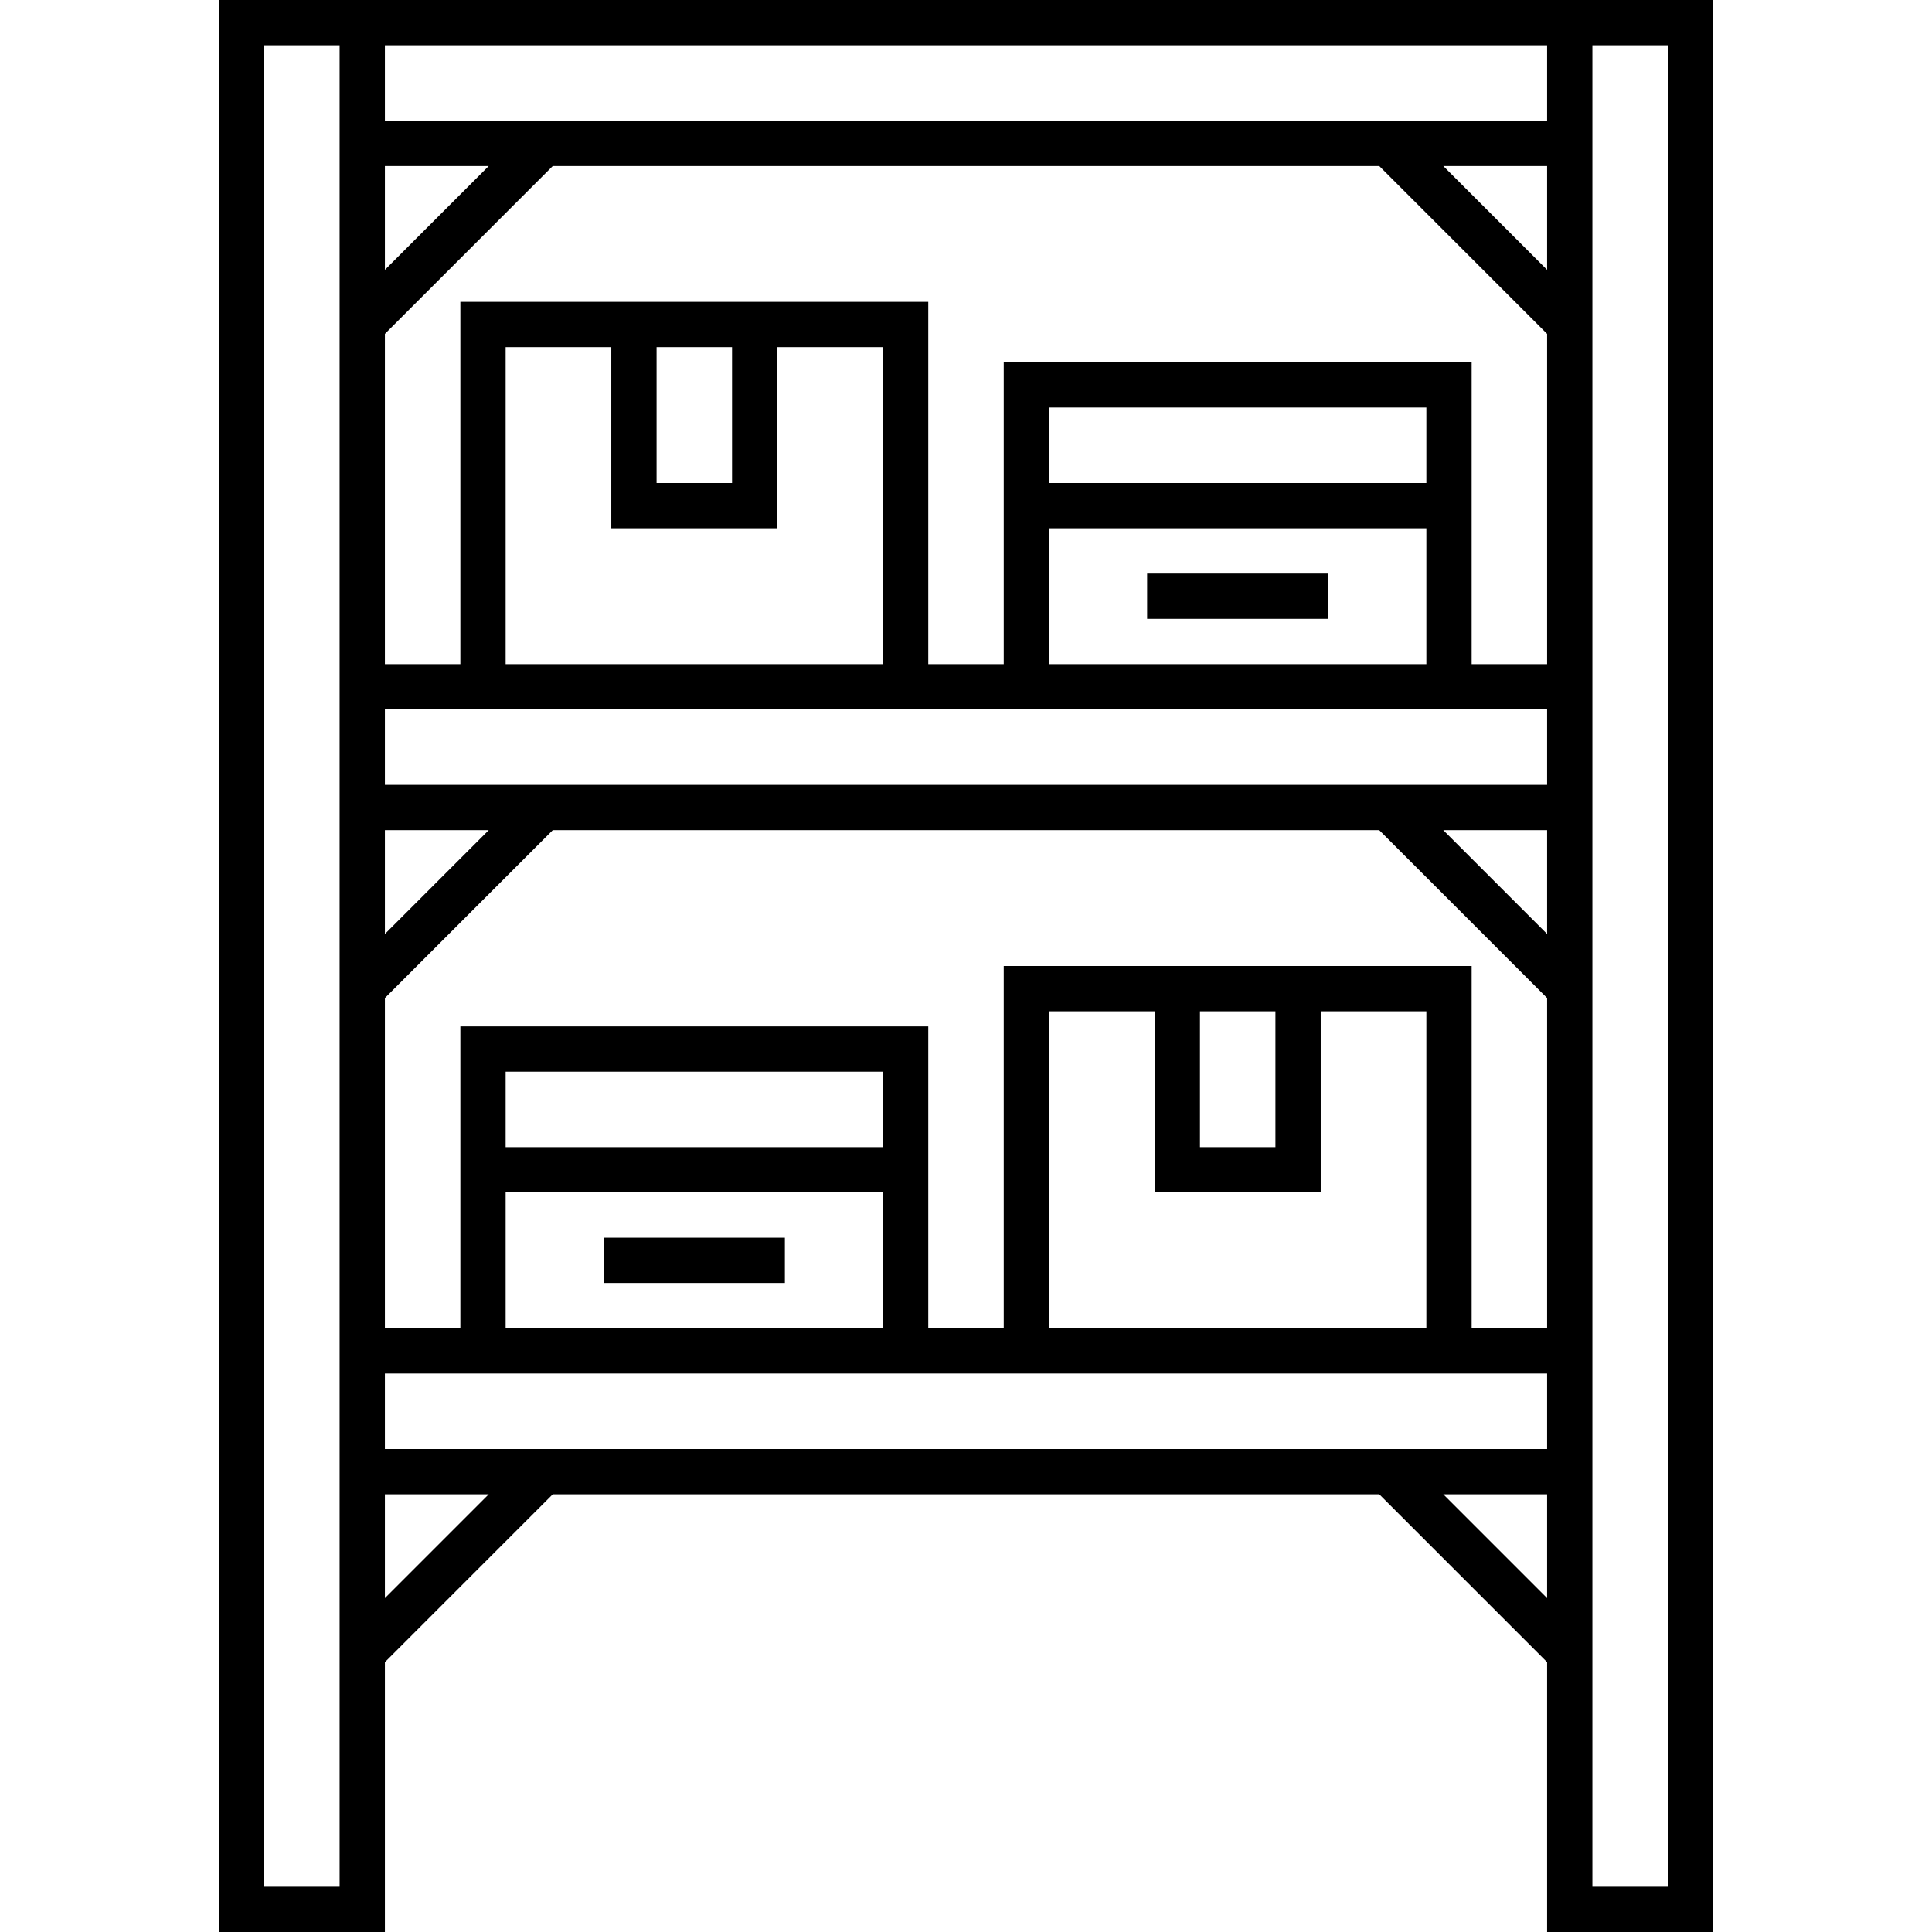
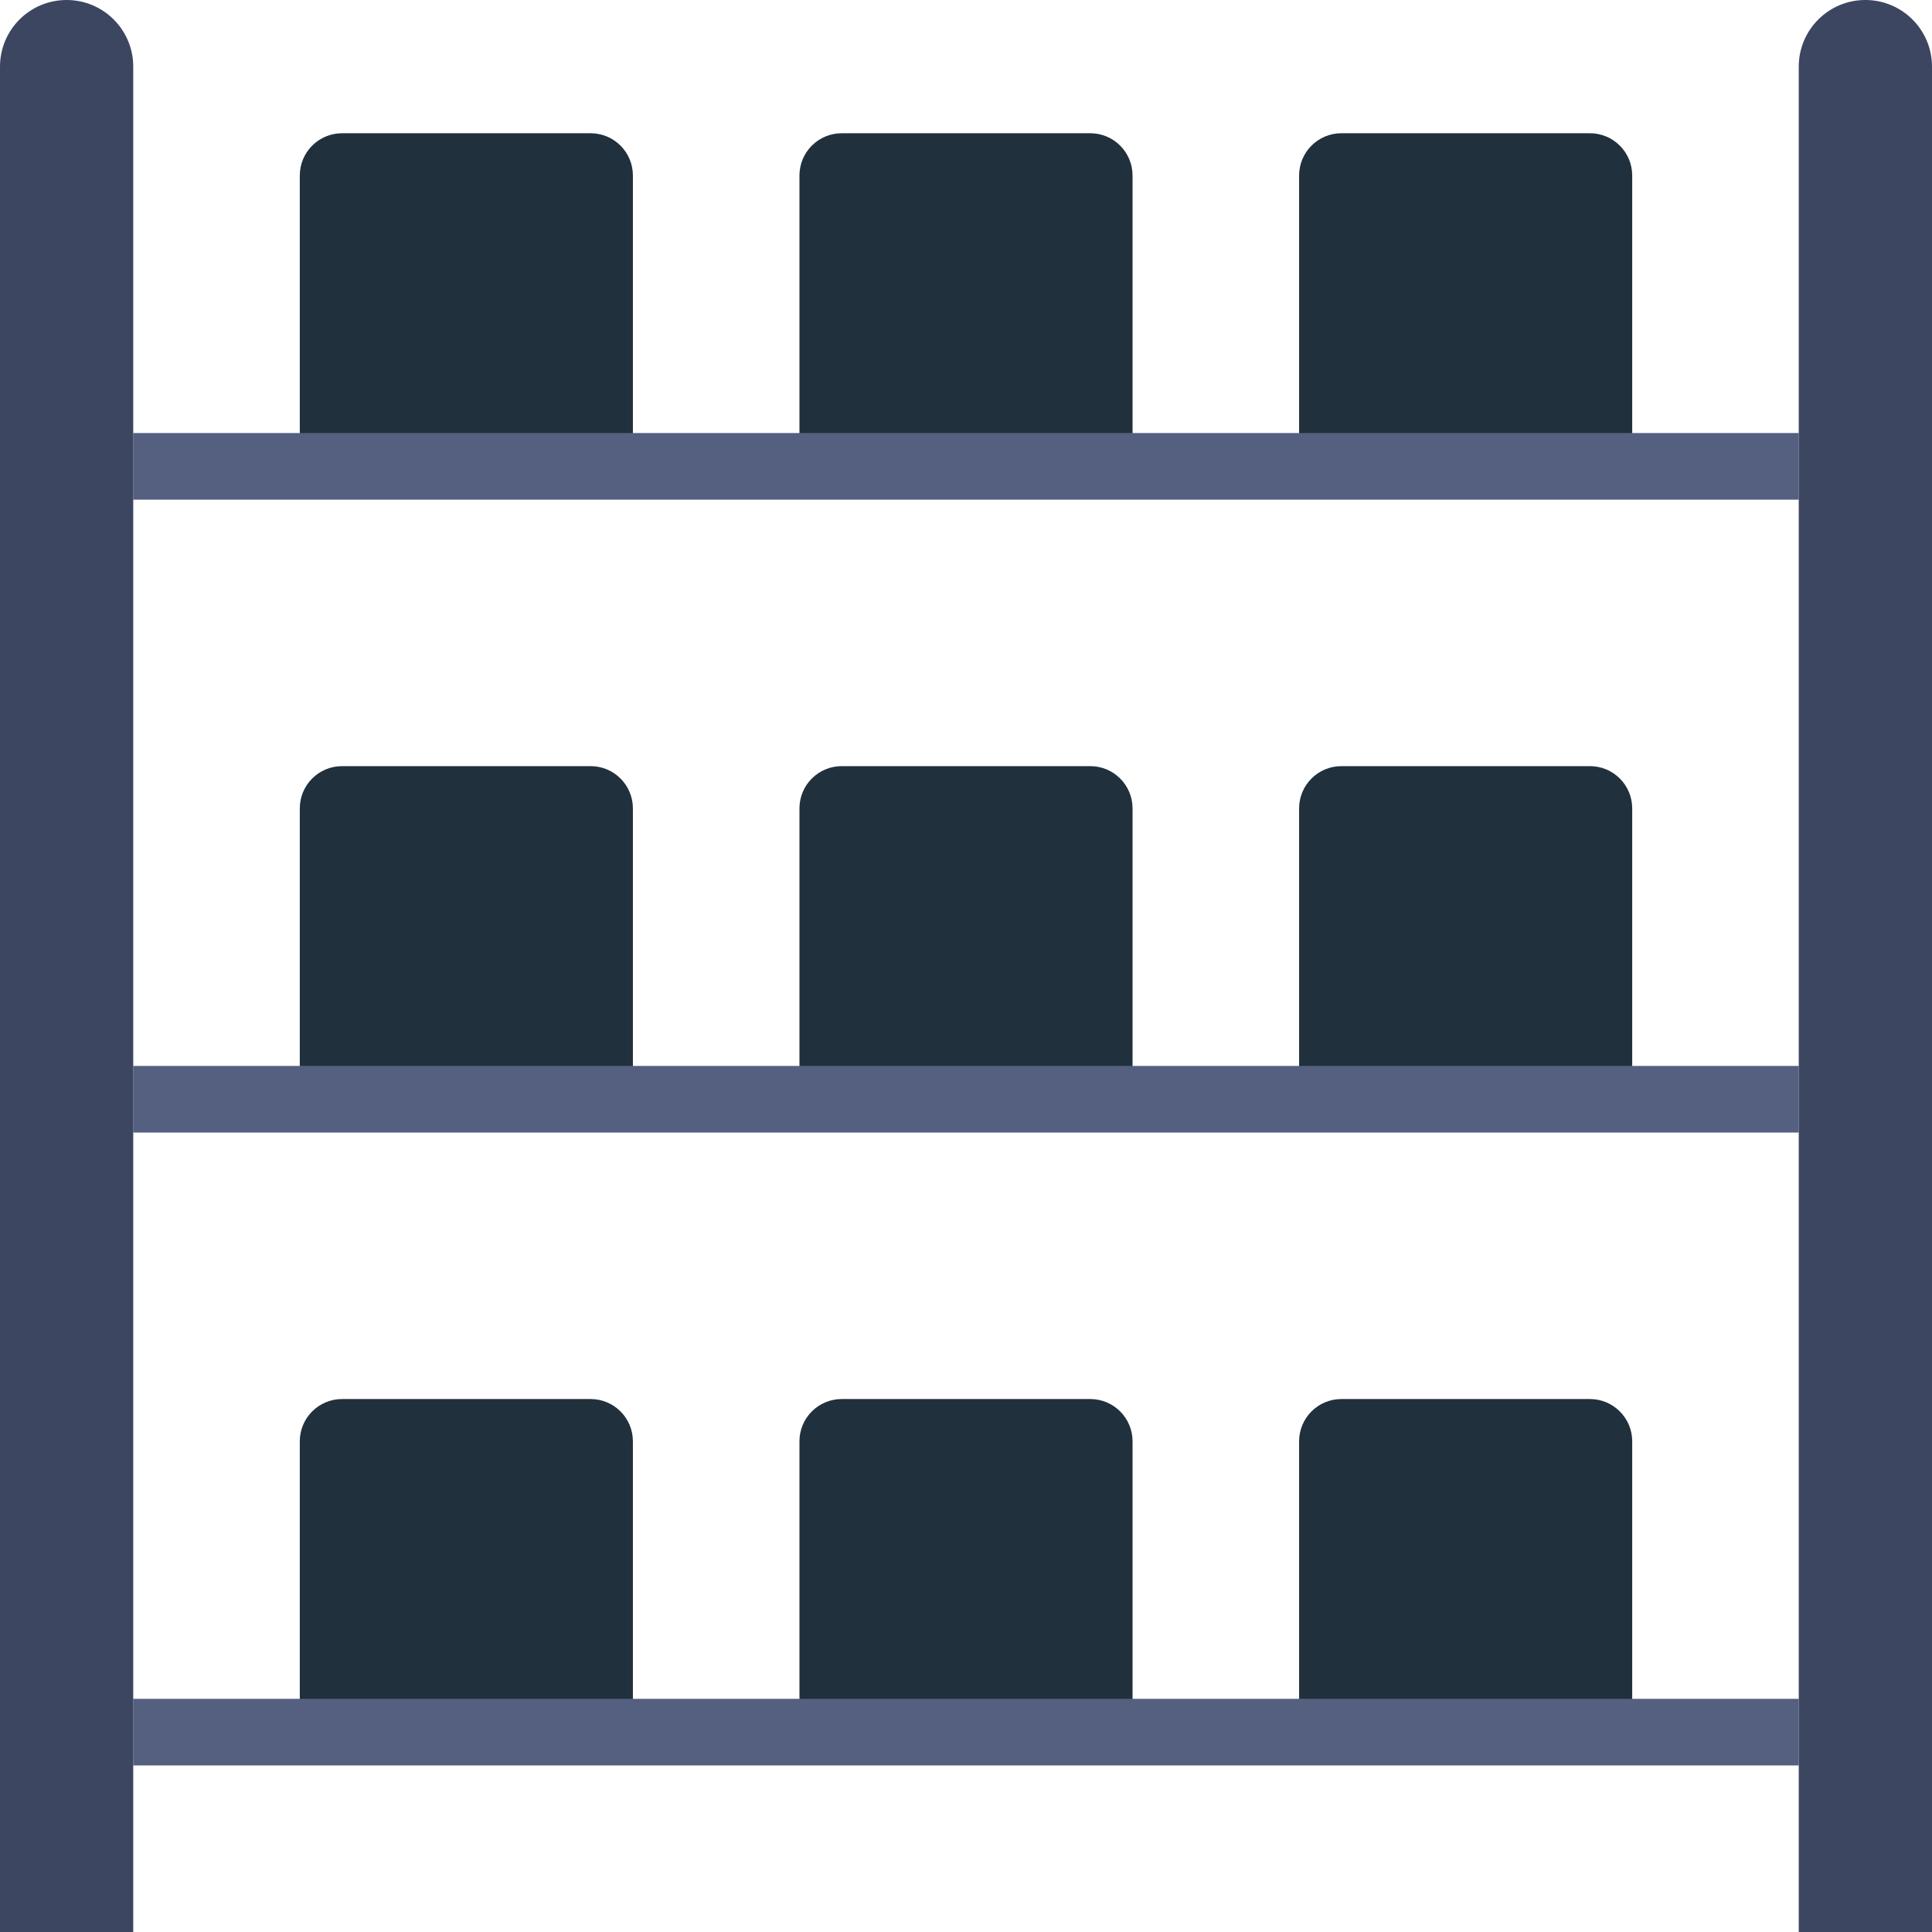
- <svg xmlns="http://www.w3.org/2000/svg" id="Layer_1" enable-background="new 0 0 512 512" height="512" viewBox="0 0 512 512" width="512">
+ <svg xmlns="http://www.w3.org/2000/svg" version="1.1" id="Layer_1" x="0px" y="0px" viewBox="0 0 512 512" style="enable-background:new 0 0 512 512;" xml:space="preserve">
  <g>
-     <path d="m160 328h48v12h-48z" />
-     <path d="m304 152h48v12h-48z" />
-     <path d="m58 0v512h44v-71.515l44.485-44.485h219.029l44.486 44.485v71.515h44v-512zm32 500h-20v-488h20zm12-456h27.515l-27.515 27.515zm0 176h27.515l-27.515 27.515zm0 203.515v-27.515h27.515zm308 0-27.515-27.515h27.515zm0-39.515h-308v-20h308zm-176-68v36h-100v-36zm-100-12v-20h100v20zm216 12v-48h28v84h-100v-84h28v48zm-32-12v-36h20v36zm92 48h-20v-96h-124v96h-20v-80h-124v80h-20v-87.515l44.485-44.485h219.029l44.486 44.485zm0-104.485-27.515-27.515h27.515zm0-39.515h-308v-20h308zm-204-68v-48h28v84h-100v-84h28v48zm-32-12v-36h20v36zm204 12v36h-100v-36zm-100-12v-20h100v20zm132 48h-20v-80h-124v80h-20v-96h-124v96h-20v-87.515l44.485-44.485h219.029l44.486 44.485zm0-104.485-27.515-27.515h27.515zm0-39.515h-308v-20h308zm32 468h-20v-488h20z" />
+     <g>
+       <path style="fill:#21303D;" d="M167.724,291.31H79.448v-77.065c0-6.197,5.014-11.211,11.211-11.211h65.854    c6.197,0,11.211,5.014,11.211,11.211V291.31z" />
+       <path style="fill:#21303D;" d="M300.138,291.31h-88.276v-77.065c0-6.197,5.014-11.211,11.211-11.211h65.854    c6.197,0,11.211,5.014,11.211,11.211V291.31z" />
+       <path style="fill:#21303D;" d="M432.552,291.31h-88.276v-77.065c0-6.197,5.014-11.211,11.211-11.211h65.854    c6.197,0,11.211,5.014,11.211,11.211V291.31z" />
+       <path style="fill:#21303D;" d="M167.724,459.034H79.448V381.97c0-6.197,5.014-11.211,11.211-11.211h65.854    c6.197,0,11.211,5.014,11.211,11.211V459.034z" />
+       <path style="fill:#21303D;" d="M300.138,459.034h-88.276V381.97c0-6.197,5.014-11.211,11.211-11.211h65.854    c6.197,0,11.211,5.014,11.211,11.211V459.034z" />
+       <path style="fill:#21303D;" d="M432.552,459.034h-88.276V381.97c0-6.197,5.014-11.211,11.211-11.211h65.854    c6.197,0,11.211,5.014,11.211,11.211V459.034z" />
+       <path style="fill:#21303D;" d="M167.724,123.586H79.448V46.521c0-6.197,5.014-11.211,11.211-11.211h65.854    c6.197,0,11.211,5.014,11.211,11.211V123.586z" />
+       <path style="fill:#21303D;" d="M300.138,123.586h-88.276V46.521c0-6.197,5.014-11.211,11.211-11.211h65.854    c6.197,0,11.211,5.014,11.211,11.211V123.586z" />
+       <path style="fill:#21303D;" d="M432.552,123.586h-88.276V46.521c0-6.197,5.014-11.211,11.211-11.211h65.854    c6.197,0,11.211,5.014,11.211,11.211V123.586z" />
+     </g>
+     <g>
+       <polygon style="fill:#556080;" points="35.309,132.414 476.689,132.414 476.689,114.759 35.309,114.759   " />
+       <polygon style="fill:#556080;" points="35.309,300.138 476.689,300.138 476.689,282.483 35.309,282.483   " />
+       <polygon style="fill:#556080;" points="35.309,467.862 476.689,467.862 476.689,450.207 35.309,450.207   " />
+     </g>
+     <g>
+       <path style="fill:#3C4660;" d="M35.31,512H0V17.655C0,7.901,7.901,0,17.655,0S35.31,7.901,35.31,17.655V512z" />
+       <path style="fill:#3C4660;" d="M512,512h-35.31V17.655C476.69,7.901,484.59,0,494.345,0S512,7.901,512,17.655V512z" />
+     </g>
  </g>
+   <g>
+ </g>
+   <g>
+ </g>
+   <g>
+ </g>
+   <g>
+ </g>
+   <g>
+ </g>
+   <g>
+ </g>
+   <g>
+ </g>
+   <g>
+ </g>
+   <g>
+ </g>
+   <g>
+ </g>
+   <g>
+ </g>
+   <g>
+ </g>
+   <g>
+ </g>
+   <g>
+ </g>
+   <g>
+ </g>
</svg>
